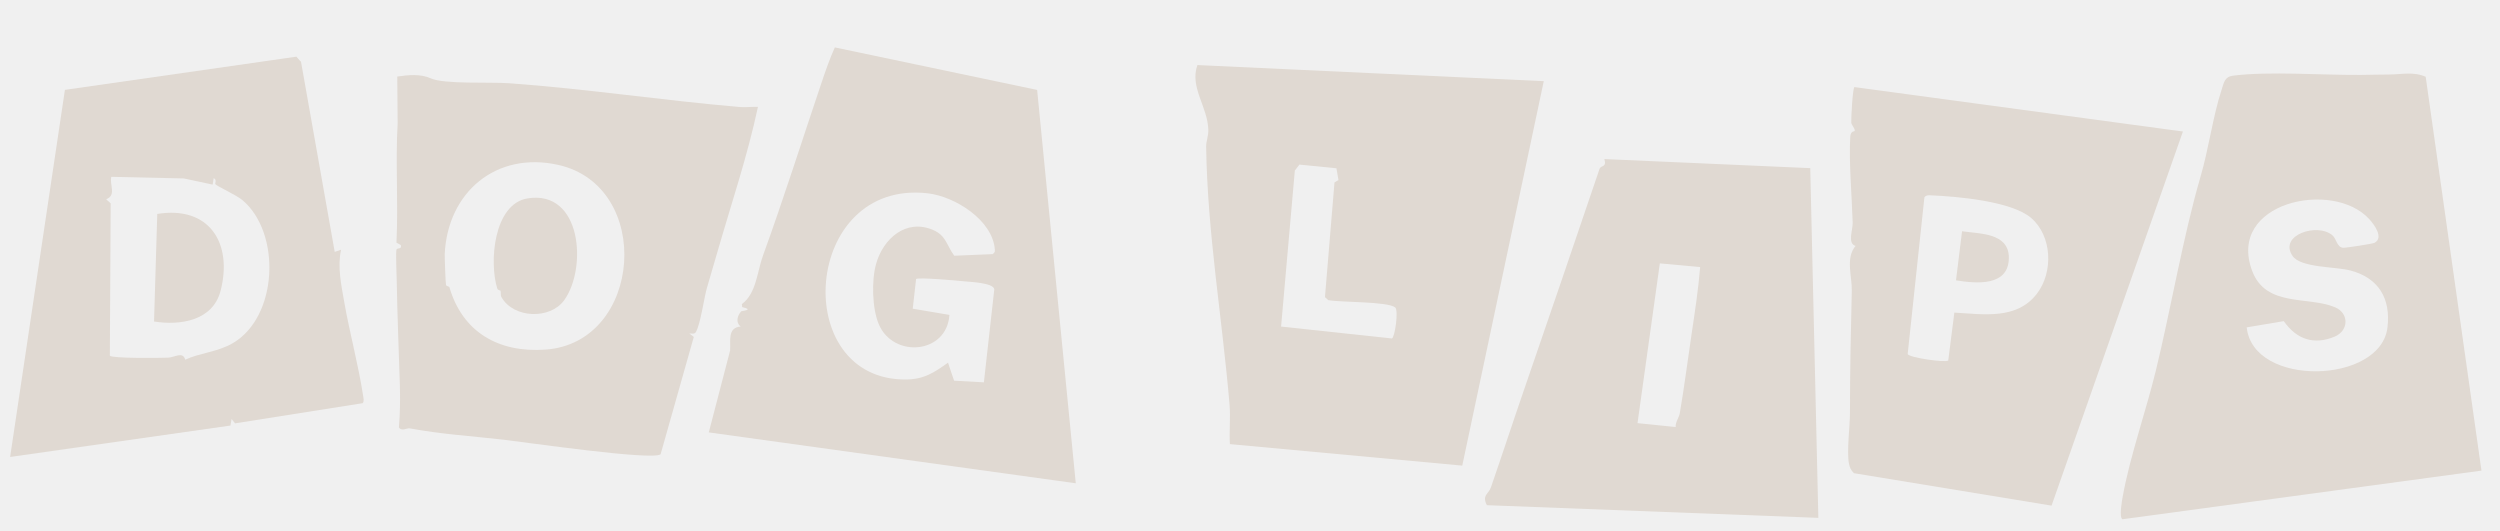
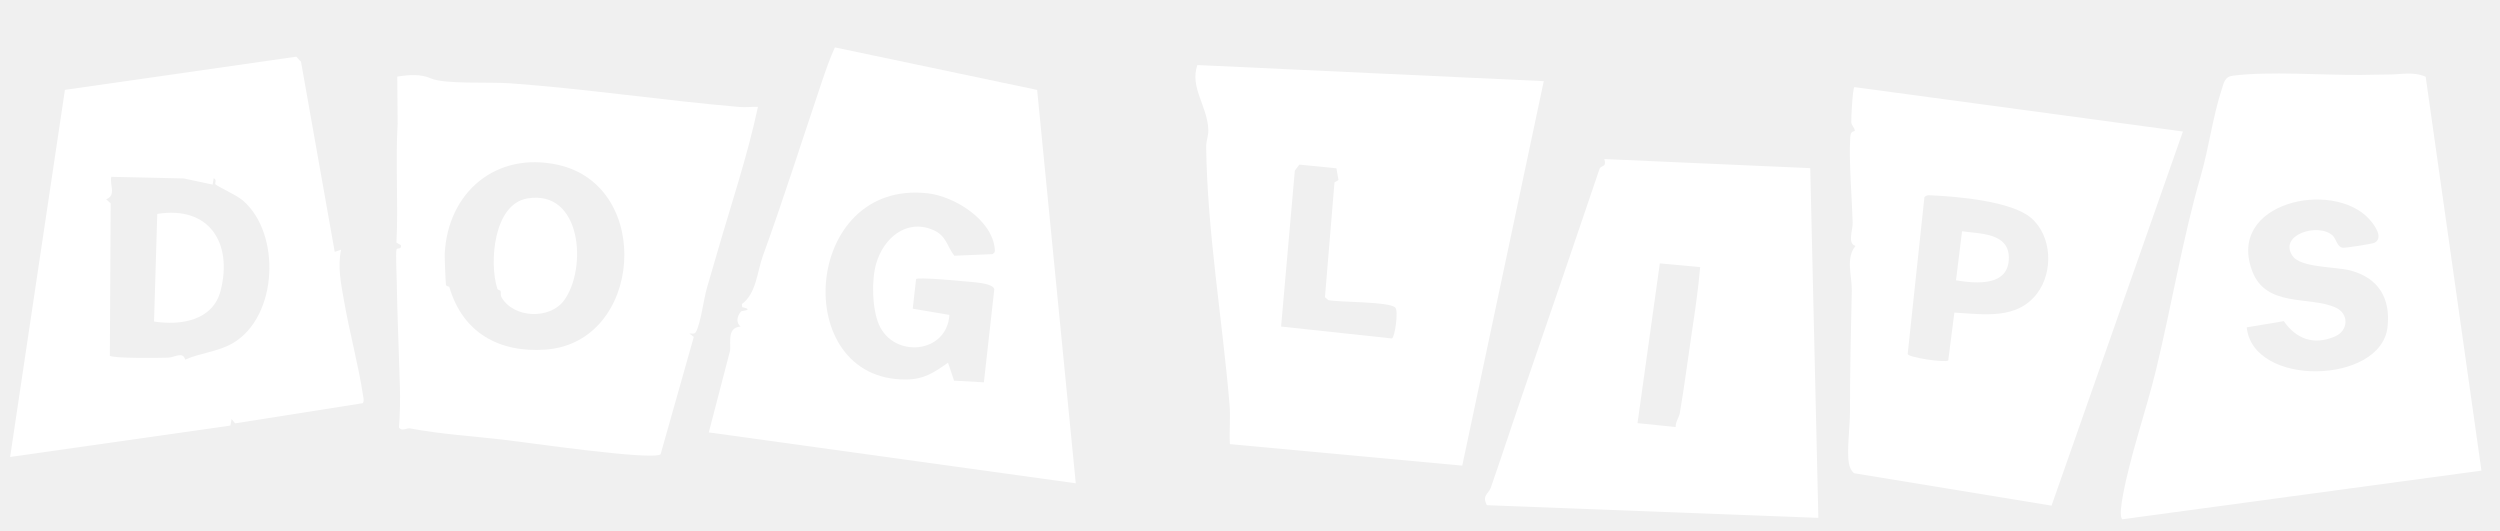
<svg xmlns="http://www.w3.org/2000/svg" width="179" height="38" viewBox="0 0 179 38" fill="none">
-   <path d="M173.679 5.497L177.672 33.696L151.964 37.18C151.718 37.021 151.932 35.853 151.99 35.531C152.506 32.671 153.667 29.387 154.365 26.509C155.456 22.009 156.313 16.919 157.558 12.651C158.152 10.616 158.441 8.332 159.064 6.436C159.233 5.921 159.277 5.495 159.877 5.419C162.452 5.089 166.318 5.387 169.052 5.364C169.723 5.358 170.366 5.335 171.036 5.335C171.966 5.335 172.766 5.106 173.68 5.495L173.679 5.497ZM167.026 16.872C167.278 17.101 167.334 17.708 167.765 17.74C167.954 17.754 169.874 17.462 170.022 17.381C170.694 17.012 169.993 16.079 169.633 15.684C167.023 12.827 159.39 14.485 161.263 19.417C162.252 22.02 165.293 21.189 167.198 22.005C168.207 22.437 168.175 23.677 167.16 24.103C165.67 24.727 164.428 24.292 163.518 22.993L160.865 23.439C161.317 27.758 170.468 27.509 170.944 23.439C171.187 21.367 170.302 19.893 168.282 19.365C167.212 19.085 164.735 19.179 164.15 18.33C163.113 16.826 165.967 15.907 167.026 16.87V16.872Z" fill="#E0D9D2" />
-   <path d="M104.701 33.339L88.06 31.799C88.005 30.871 88.114 29.9 88.036 28.976C87.52 22.848 86.447 16.67 86.361 10.505C86.355 10.105 86.529 9.743 86.516 9.297C86.465 7.611 85.168 6.263 85.733 4.658L110.534 5.811L104.698 33.337L104.701 33.339ZM95.688 12.05L93.034 11.786L92.71 12.213L91.726 23.382L99.656 24.234C99.871 24.181 100.152 22.222 99.894 22.011C99.364 21.58 95.998 21.657 95.105 21.49L94.867 21.276L95.549 13.061L95.835 12.893L95.688 12.048V12.05Z" fill="#E0D9D2" />
-   <path d="M156.296 9.419L146.891 36.204L132.743 33.881C132.53 33.684 132.433 33.456 132.382 33.174C132.22 32.29 132.458 30.528 132.458 29.523C132.458 26.645 132.517 23.718 132.588 20.819C132.612 19.777 132.125 18.485 132.856 17.608C132.256 17.432 132.669 16.468 132.652 15.939C132.595 14.061 132.374 11.607 132.478 9.808C132.507 9.311 132.801 9.445 132.801 9.358C132.801 9.149 132.56 8.967 132.551 8.761C132.537 8.45 132.65 6.324 132.775 6.236L156.298 9.416L156.296 9.419ZM139.932 22.382C142.029 22.501 144.409 22.912 145.853 21.015C147.027 19.475 146.934 16.901 145.43 15.606C144.027 14.398 140.121 14.065 138.224 13.984C138.045 13.977 137.904 13.971 137.787 14.131L136.59 25.349C136.666 25.605 139.266 25.979 139.494 25.813L139.932 22.38V22.382Z" fill="#E0D9D2" />
-   <path d="M140.049 20.072L140.483 16.557C141.707 16.746 143.826 16.647 143.834 18.441C143.841 20.53 141.501 20.308 140.049 20.072Z" fill="#E0D9D2" />
-   <path d="M129.614 12.038L130.194 37.079L106.461 36.172C106.089 35.45 106.579 35.385 106.748 34.899C107.574 32.519 108.359 30.108 109.177 27.743C110.929 22.672 112.738 17.362 114.524 12.1C114.623 11.807 115.057 12.018 114.872 11.389L129.614 12.039V12.038ZM121.729 19.124L118.844 18.858L117.246 30.297L119.977 30.575C119.956 30.215 120.224 29.879 120.273 29.589C120.618 27.57 120.82 25.892 121.12 23.9C121.358 22.316 121.598 20.721 121.731 19.124H121.729Z" fill="#E0D9D2" />
-   <path d="M77.027 34.604L50.749 30.96L52.277 25.092C52.322 24.391 52.076 23.463 53.031 23.378C52.659 23.095 52.787 22.608 53.066 22.295C53.111 22.246 54.04 22.203 53.14 21.988L53.117 21.771C54.153 21.023 54.213 19.443 54.624 18.314C56.11 14.224 57.44 10.014 58.829 5.9C59.118 5.043 59.421 4.171 59.776 3.394L74.259 6.439L77.025 34.603L77.027 34.604ZM68.329 18.31L71.073 18.195C71.215 18.073 71.244 18.059 71.231 17.873C71.075 15.746 68.355 14.061 66.425 13.841C57.448 12.821 56.504 27.245 64.873 27.172C66.166 27.161 66.88 26.674 67.878 25.968L68.312 27.257L70.446 27.375L71.192 20.706C71.096 20.238 69.463 20.191 68.993 20.139C68.523 20.087 65.784 19.846 65.592 19.976L65.352 22.102L67.979 22.547C67.797 25.346 63.974 25.669 62.926 23.226C62.442 22.095 62.394 20.067 62.731 18.884C63.245 17.075 64.876 15.646 66.796 16.459C67.762 16.869 67.769 17.571 68.327 18.311L68.329 18.31Z" fill="#E0D9D2" />
-   <path d="M30.84 5.608C31.82 6.048 35.037 5.858 36.47 5.961C41.964 6.355 47.478 7.194 52.973 7.662C53.402 7.698 53.842 7.633 54.269 7.654C53.518 11.173 52.36 14.595 51.364 18.05C51.119 18.902 50.865 19.759 50.616 20.615C50.395 21.376 50.165 23.187 49.824 23.774C49.722 23.951 49.519 23.866 49.358 23.878L49.676 24.123L47.298 32.529C46.661 32.986 37.614 31.662 36.041 31.482C33.722 31.216 31.66 31.1 29.34 30.671C29.135 30.633 28.766 30.911 28.563 30.607C28.644 29.624 28.66 28.616 28.631 27.62C28.56 25.118 28.444 22.576 28.407 20.153C28.401 19.747 28.328 18.146 28.387 17.879C28.427 17.704 28.779 17.901 28.7 17.549L28.386 17.374C28.526 14.525 28.309 11.648 28.471 8.845L28.444 5.481C29.236 5.364 30.098 5.277 30.84 5.608ZM32.173 20.55C33.113 23.787 35.699 25.274 39.067 25.031C46.014 24.53 46.805 13.325 39.958 11.804C35.539 10.822 32.055 13.745 31.842 18.186C31.832 18.368 31.903 20.29 31.933 20.399C31.964 20.507 32.161 20.507 32.173 20.55Z" fill="#E0D9D2" />
-   <path d="M35.837 20.817C35.826 20.791 35.643 20.777 35.606 20.663C35.014 18.8 35.34 14.609 37.764 14.207C41.656 13.561 42.054 19.201 40.396 21.495C39.384 22.896 36.775 22.797 35.91 21.286C35.812 21.116 35.887 20.939 35.837 20.817Z" fill="#E0D9D2" />
-   <path d="M21.22 4.057C21.243 4.064 21.468 4.361 21.551 4.414L23.966 18.034L24.421 17.878C24.156 19.113 24.426 20.354 24.64 21.582C25.023 23.791 25.661 26.11 26.003 28.363C26.029 28.534 26.082 28.714 25.971 28.868L16.831 30.312L16.581 30.001L16.5 30.47L0.725 32.719L4.648 6.434L21.22 4.058V4.057ZM15.227 13.218L13.162 12.777L7.968 12.661C7.834 13.241 8.352 13.978 7.602 14.268L7.924 14.56L7.865 25.466C7.997 25.672 11.519 25.63 12.04 25.608C12.522 25.588 13.091 25.138 13.262 25.753C14.302 25.266 15.587 25.205 16.674 24.567C19.907 22.672 20.142 16.702 17.375 14.343C16.914 13.951 15.589 13.367 15.416 13.187C15.374 13.143 15.552 12.861 15.299 12.758L15.226 13.218H15.227Z" fill="#E0D9D2" />
-   <path d="M11.029 23.02L11.26 15.317C14.984 14.716 16.674 17.407 15.795 20.817C15.239 22.971 12.907 23.319 11.029 23.02Z" fill="#E0D9D2" />
+   <path d="M173.679 5.497L177.672 33.696L151.964 37.18C151.718 37.021 151.932 35.853 151.99 35.531C152.506 32.671 153.667 29.387 154.365 26.509C155.456 22.009 156.313 16.919 157.558 12.651C158.152 10.616 158.441 8.332 159.064 6.436C159.233 5.921 159.277 5.495 159.877 5.419C162.452 5.089 166.318 5.387 169.052 5.364C169.723 5.358 170.366 5.335 171.036 5.335C171.966 5.335 172.766 5.106 173.68 5.495L173.679 5.497ZM167.026 16.872C167.278 17.101 167.334 17.708 167.765 17.74C167.954 17.754 169.874 17.462 170.022 17.381C170.694 17.012 169.993 16.079 169.633 15.684C167.023 12.827 159.39 14.485 161.263 19.417C162.252 22.02 165.293 21.189 167.198 22.005C168.207 22.437 168.175 23.677 167.16 24.103C165.67 24.727 164.428 24.292 163.518 22.993L160.865 23.439C161.317 27.758 170.468 27.509 170.944 23.439C171.187 21.367 170.302 19.893 168.282 19.365C167.212 19.085 164.735 19.179 164.15 18.33C163.113 16.826 165.967 15.907 167.026 16.87V16.872Z" fill="white" />
+   <path d="M104.701 33.339L88.06 31.799C88.005 30.871 88.114 29.9 88.036 28.976C87.52 22.848 86.447 16.67 86.361 10.505C86.355 10.105 86.529 9.743 86.516 9.297C86.465 7.611 85.168 6.263 85.733 4.658L110.534 5.811L104.698 33.337L104.701 33.339ZM95.688 12.05L93.034 11.786L92.71 12.213L91.726 23.382L99.656 24.234C99.871 24.181 100.152 22.222 99.894 22.011C99.364 21.58 95.998 21.657 95.105 21.49L94.867 21.276L95.549 13.061L95.835 12.893L95.688 12.048V12.05Z" fill="white" />
+   <path d="M156.296 9.419L146.891 36.204L132.743 33.881C132.53 33.684 132.433 33.456 132.382 33.174C132.22 32.29 132.458 30.528 132.458 29.523C132.458 26.645 132.517 23.718 132.588 20.819C132.612 19.777 132.125 18.485 132.856 17.608C132.256 17.432 132.669 16.468 132.652 15.939C132.595 14.061 132.374 11.607 132.478 9.808C132.507 9.311 132.801 9.445 132.801 9.358C132.801 9.149 132.56 8.967 132.551 8.761C132.537 8.45 132.65 6.324 132.775 6.236L156.298 9.416L156.296 9.419ZM139.932 22.382C142.029 22.501 144.409 22.912 145.853 21.015C147.027 19.475 146.934 16.901 145.43 15.606C144.027 14.398 140.121 14.065 138.224 13.984C138.045 13.977 137.904 13.971 137.787 14.131L136.59 25.349C136.666 25.605 139.266 25.979 139.494 25.813L139.932 22.38V22.382Z" fill="white" />
+   <path d="M140.049 20.072L140.483 16.557C141.707 16.746 143.826 16.647 143.834 18.441C143.841 20.53 141.501 20.308 140.049 20.072Z" fill="white" />
+   <path d="M129.614 12.038L130.194 37.079L106.461 36.172C106.089 35.45 106.579 35.385 106.748 34.899C107.574 32.519 108.359 30.108 109.177 27.743C110.929 22.672 112.738 17.362 114.524 12.1C114.623 11.807 115.057 12.018 114.872 11.389L129.614 12.039V12.038ZM121.729 19.124L118.844 18.858L117.246 30.297L119.977 30.575C119.956 30.215 120.224 29.879 120.273 29.589C120.618 27.57 120.82 25.892 121.12 23.9C121.358 22.316 121.598 20.721 121.731 19.124H121.729Z" fill="white" />
+   <path d="M77.027 34.604L50.749 30.96L52.277 25.092C52.322 24.391 52.076 23.463 53.031 23.378C52.659 23.095 52.787 22.608 53.066 22.295C53.111 22.246 54.04 22.203 53.14 21.988L53.117 21.771C54.153 21.023 54.213 19.443 54.624 18.314C56.11 14.224 57.44 10.014 58.829 5.9C59.118 5.043 59.421 4.171 59.776 3.394L74.259 6.439L77.025 34.603L77.027 34.604ZM68.329 18.31L71.073 18.195C71.215 18.073 71.244 18.059 71.231 17.873C71.075 15.746 68.355 14.061 66.425 13.841C57.448 12.821 56.504 27.245 64.873 27.172C66.166 27.161 66.88 26.674 67.878 25.968L68.312 27.257L70.446 27.375L71.192 20.706C71.096 20.238 69.463 20.191 68.993 20.139C68.523 20.087 65.784 19.846 65.592 19.976L65.352 22.102L67.979 22.547C67.797 25.346 63.974 25.669 62.926 23.226C62.442 22.095 62.394 20.067 62.731 18.884C63.245 17.075 64.876 15.646 66.796 16.459C67.762 16.869 67.769 17.571 68.327 18.311L68.329 18.31Z" fill="white" />
+   <path d="M30.84 5.608C31.82 6.048 35.037 5.858 36.47 5.961C41.964 6.355 47.478 7.194 52.973 7.662C53.402 7.698 53.842 7.633 54.269 7.654C53.518 11.173 52.36 14.595 51.364 18.05C51.119 18.902 50.865 19.759 50.616 20.615C50.395 21.376 50.165 23.187 49.824 23.774C49.722 23.951 49.519 23.866 49.358 23.878L49.676 24.123L47.298 32.529C46.661 32.986 37.614 31.662 36.041 31.482C33.722 31.216 31.66 31.1 29.34 30.671C29.135 30.633 28.766 30.911 28.563 30.607C28.644 29.624 28.66 28.616 28.631 27.62C28.56 25.118 28.444 22.576 28.407 20.153C28.401 19.747 28.328 18.146 28.387 17.879C28.427 17.704 28.779 17.901 28.7 17.549L28.386 17.374C28.526 14.525 28.309 11.648 28.471 8.845L28.444 5.481C29.236 5.364 30.098 5.277 30.84 5.608ZM32.173 20.55C33.113 23.787 35.699 25.274 39.067 25.031C46.014 24.53 46.805 13.325 39.958 11.804C35.539 10.822 32.055 13.745 31.842 18.186C31.832 18.368 31.903 20.29 31.933 20.399C31.964 20.507 32.161 20.507 32.173 20.55Z" fill="white" />
+   <path d="M35.837 20.817C35.826 20.791 35.643 20.777 35.606 20.663C35.014 18.8 35.34 14.609 37.764 14.207C41.656 13.561 42.054 19.201 40.396 21.495C39.384 22.896 36.775 22.797 35.91 21.286C35.812 21.116 35.887 20.939 35.837 20.817Z" fill="white" />
+   <path d="M21.22 4.057C21.243 4.064 21.468 4.361 21.551 4.414L23.966 18.034L24.421 17.878C24.156 19.113 24.426 20.354 24.64 21.582C25.023 23.791 25.661 26.11 26.003 28.363C26.029 28.534 26.082 28.714 25.971 28.868L16.831 30.312L16.581 30.001L16.5 30.47L0.725 32.719L4.648 6.434L21.22 4.058V4.057ZM15.227 13.218L13.162 12.777L7.968 12.661C7.834 13.241 8.352 13.978 7.602 14.268L7.924 14.56L7.865 25.466C7.997 25.672 11.519 25.63 12.04 25.608C12.522 25.588 13.091 25.138 13.262 25.753C14.302 25.266 15.587 25.205 16.674 24.567C19.907 22.672 20.142 16.702 17.375 14.343C16.914 13.951 15.589 13.367 15.416 13.187C15.374 13.143 15.552 12.861 15.299 12.758L15.226 13.218H15.227Z" fill="white" />
+   <path d="M11.029 23.02L11.26 15.317C14.984 14.716 16.674 17.407 15.795 20.817C15.239 22.971 12.907 23.319 11.029 23.02Z" fill="white" />
</svg>
